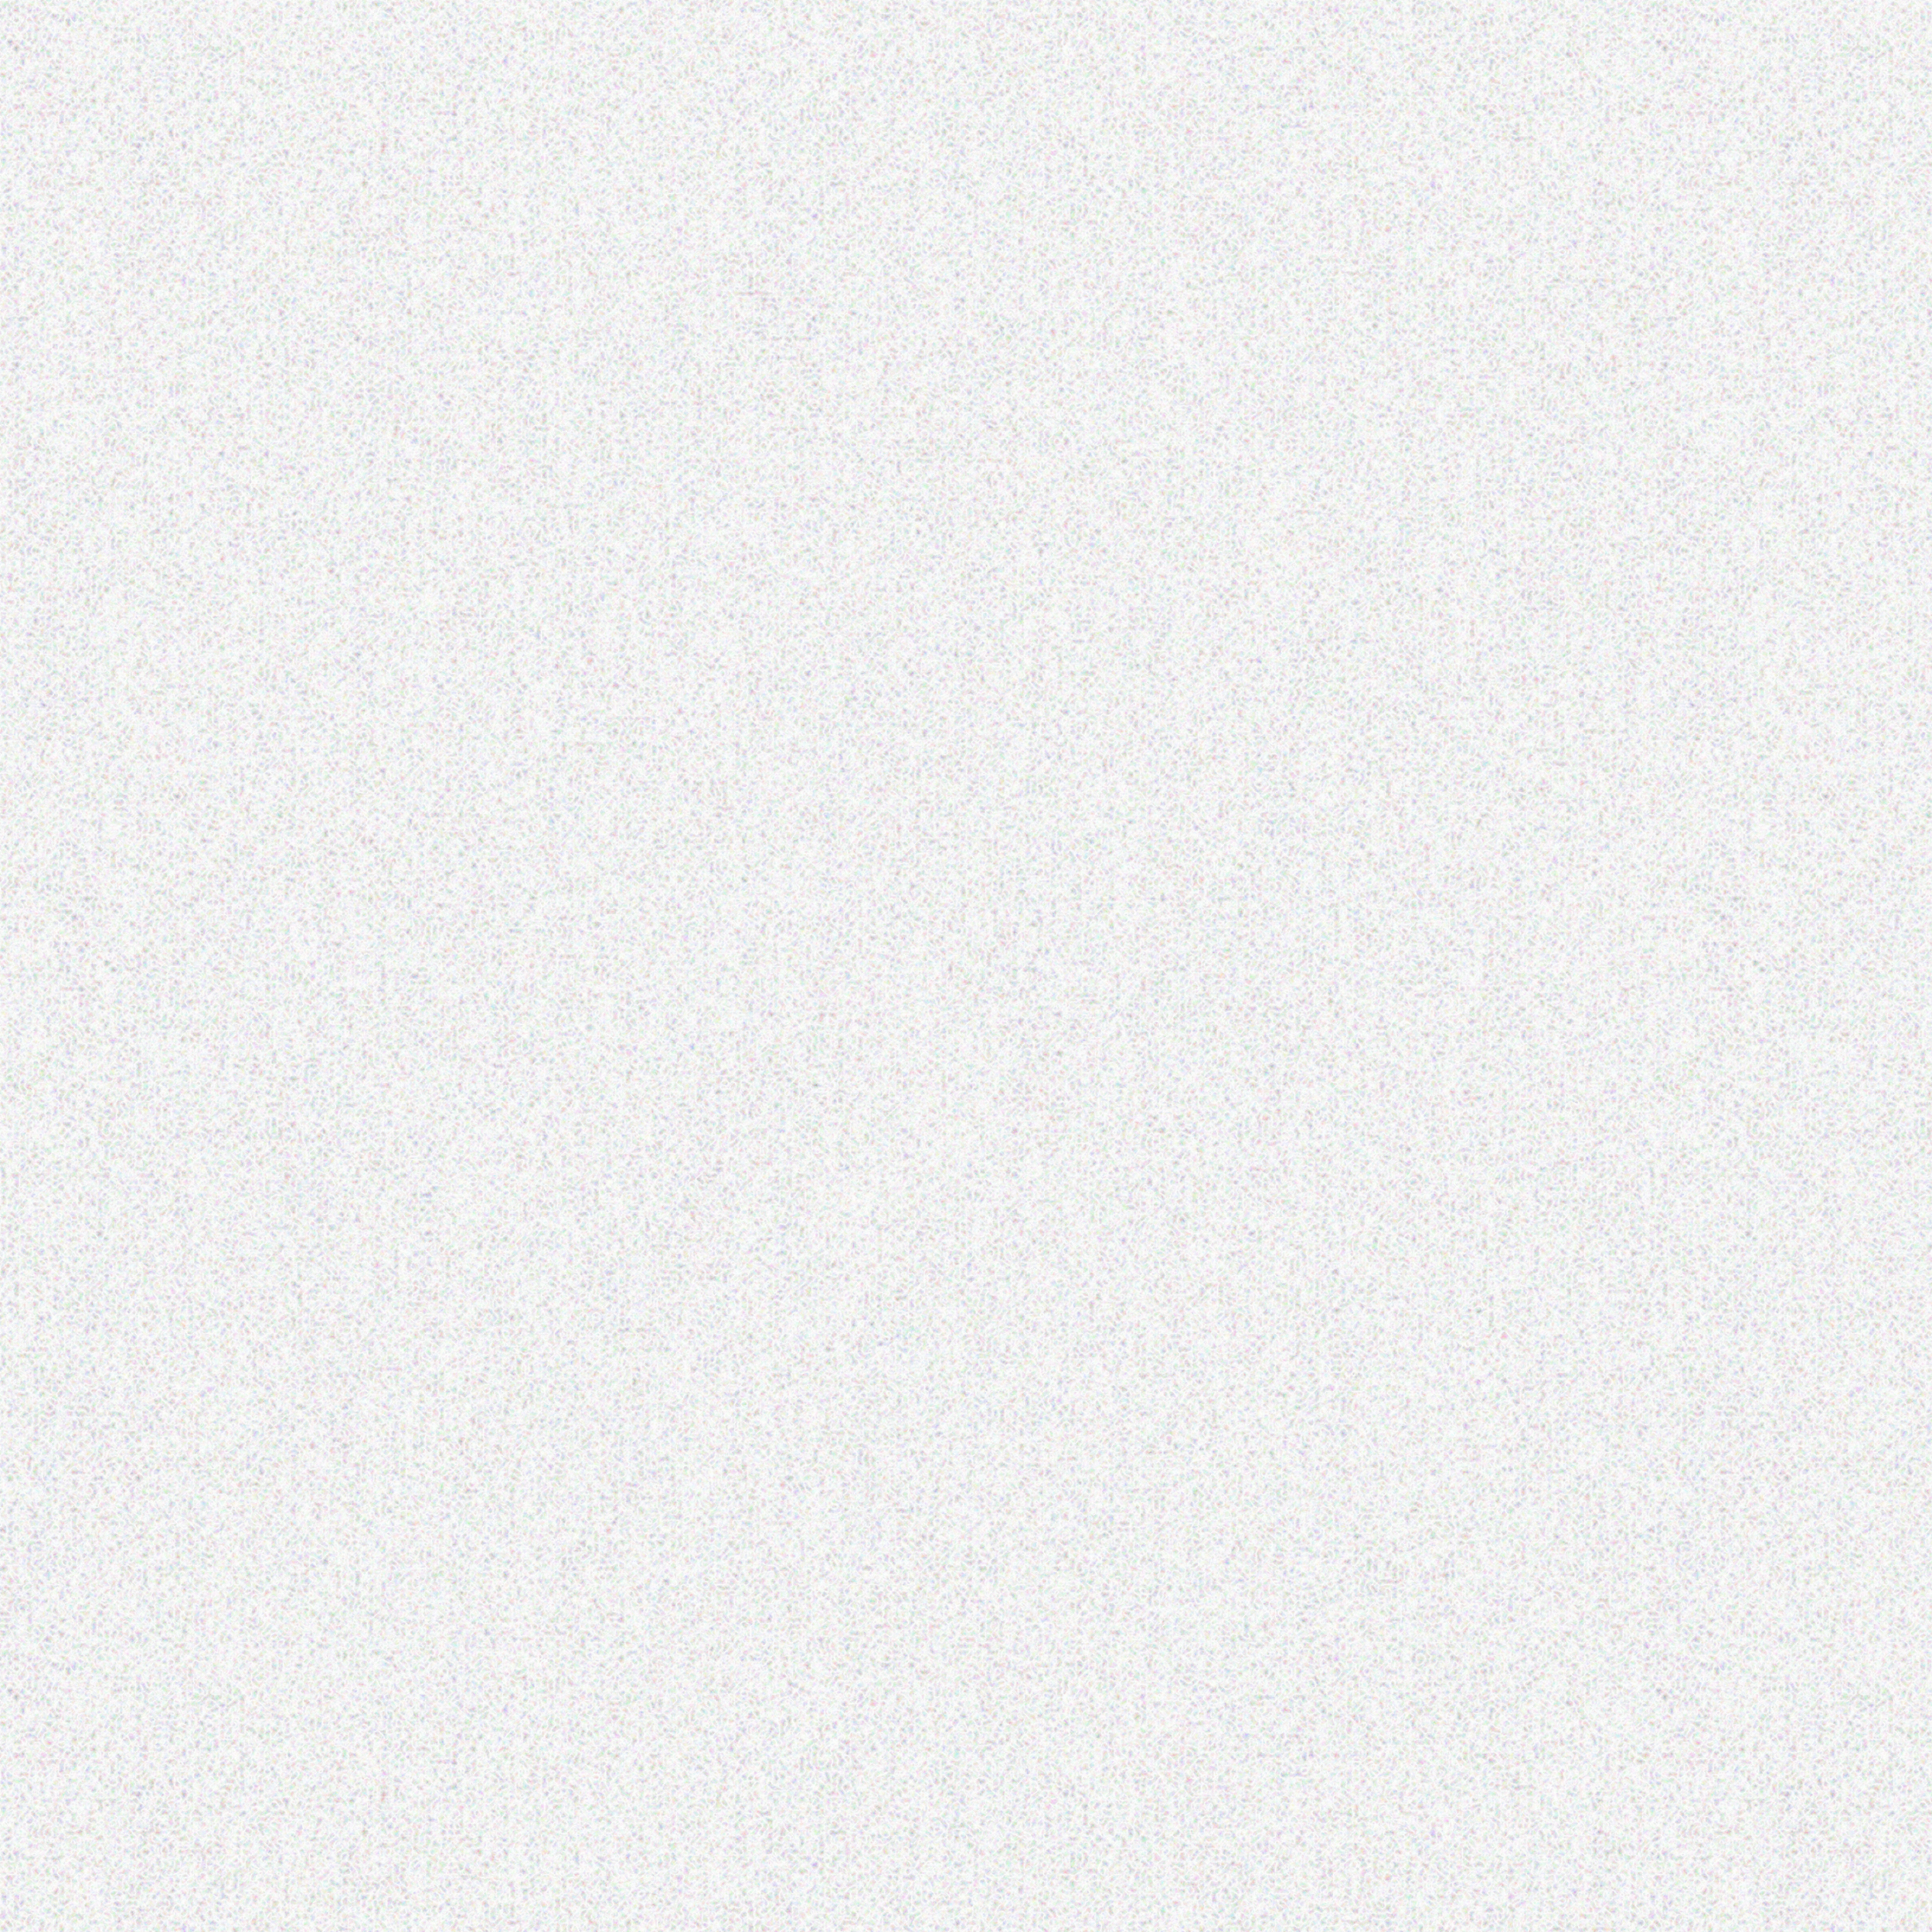
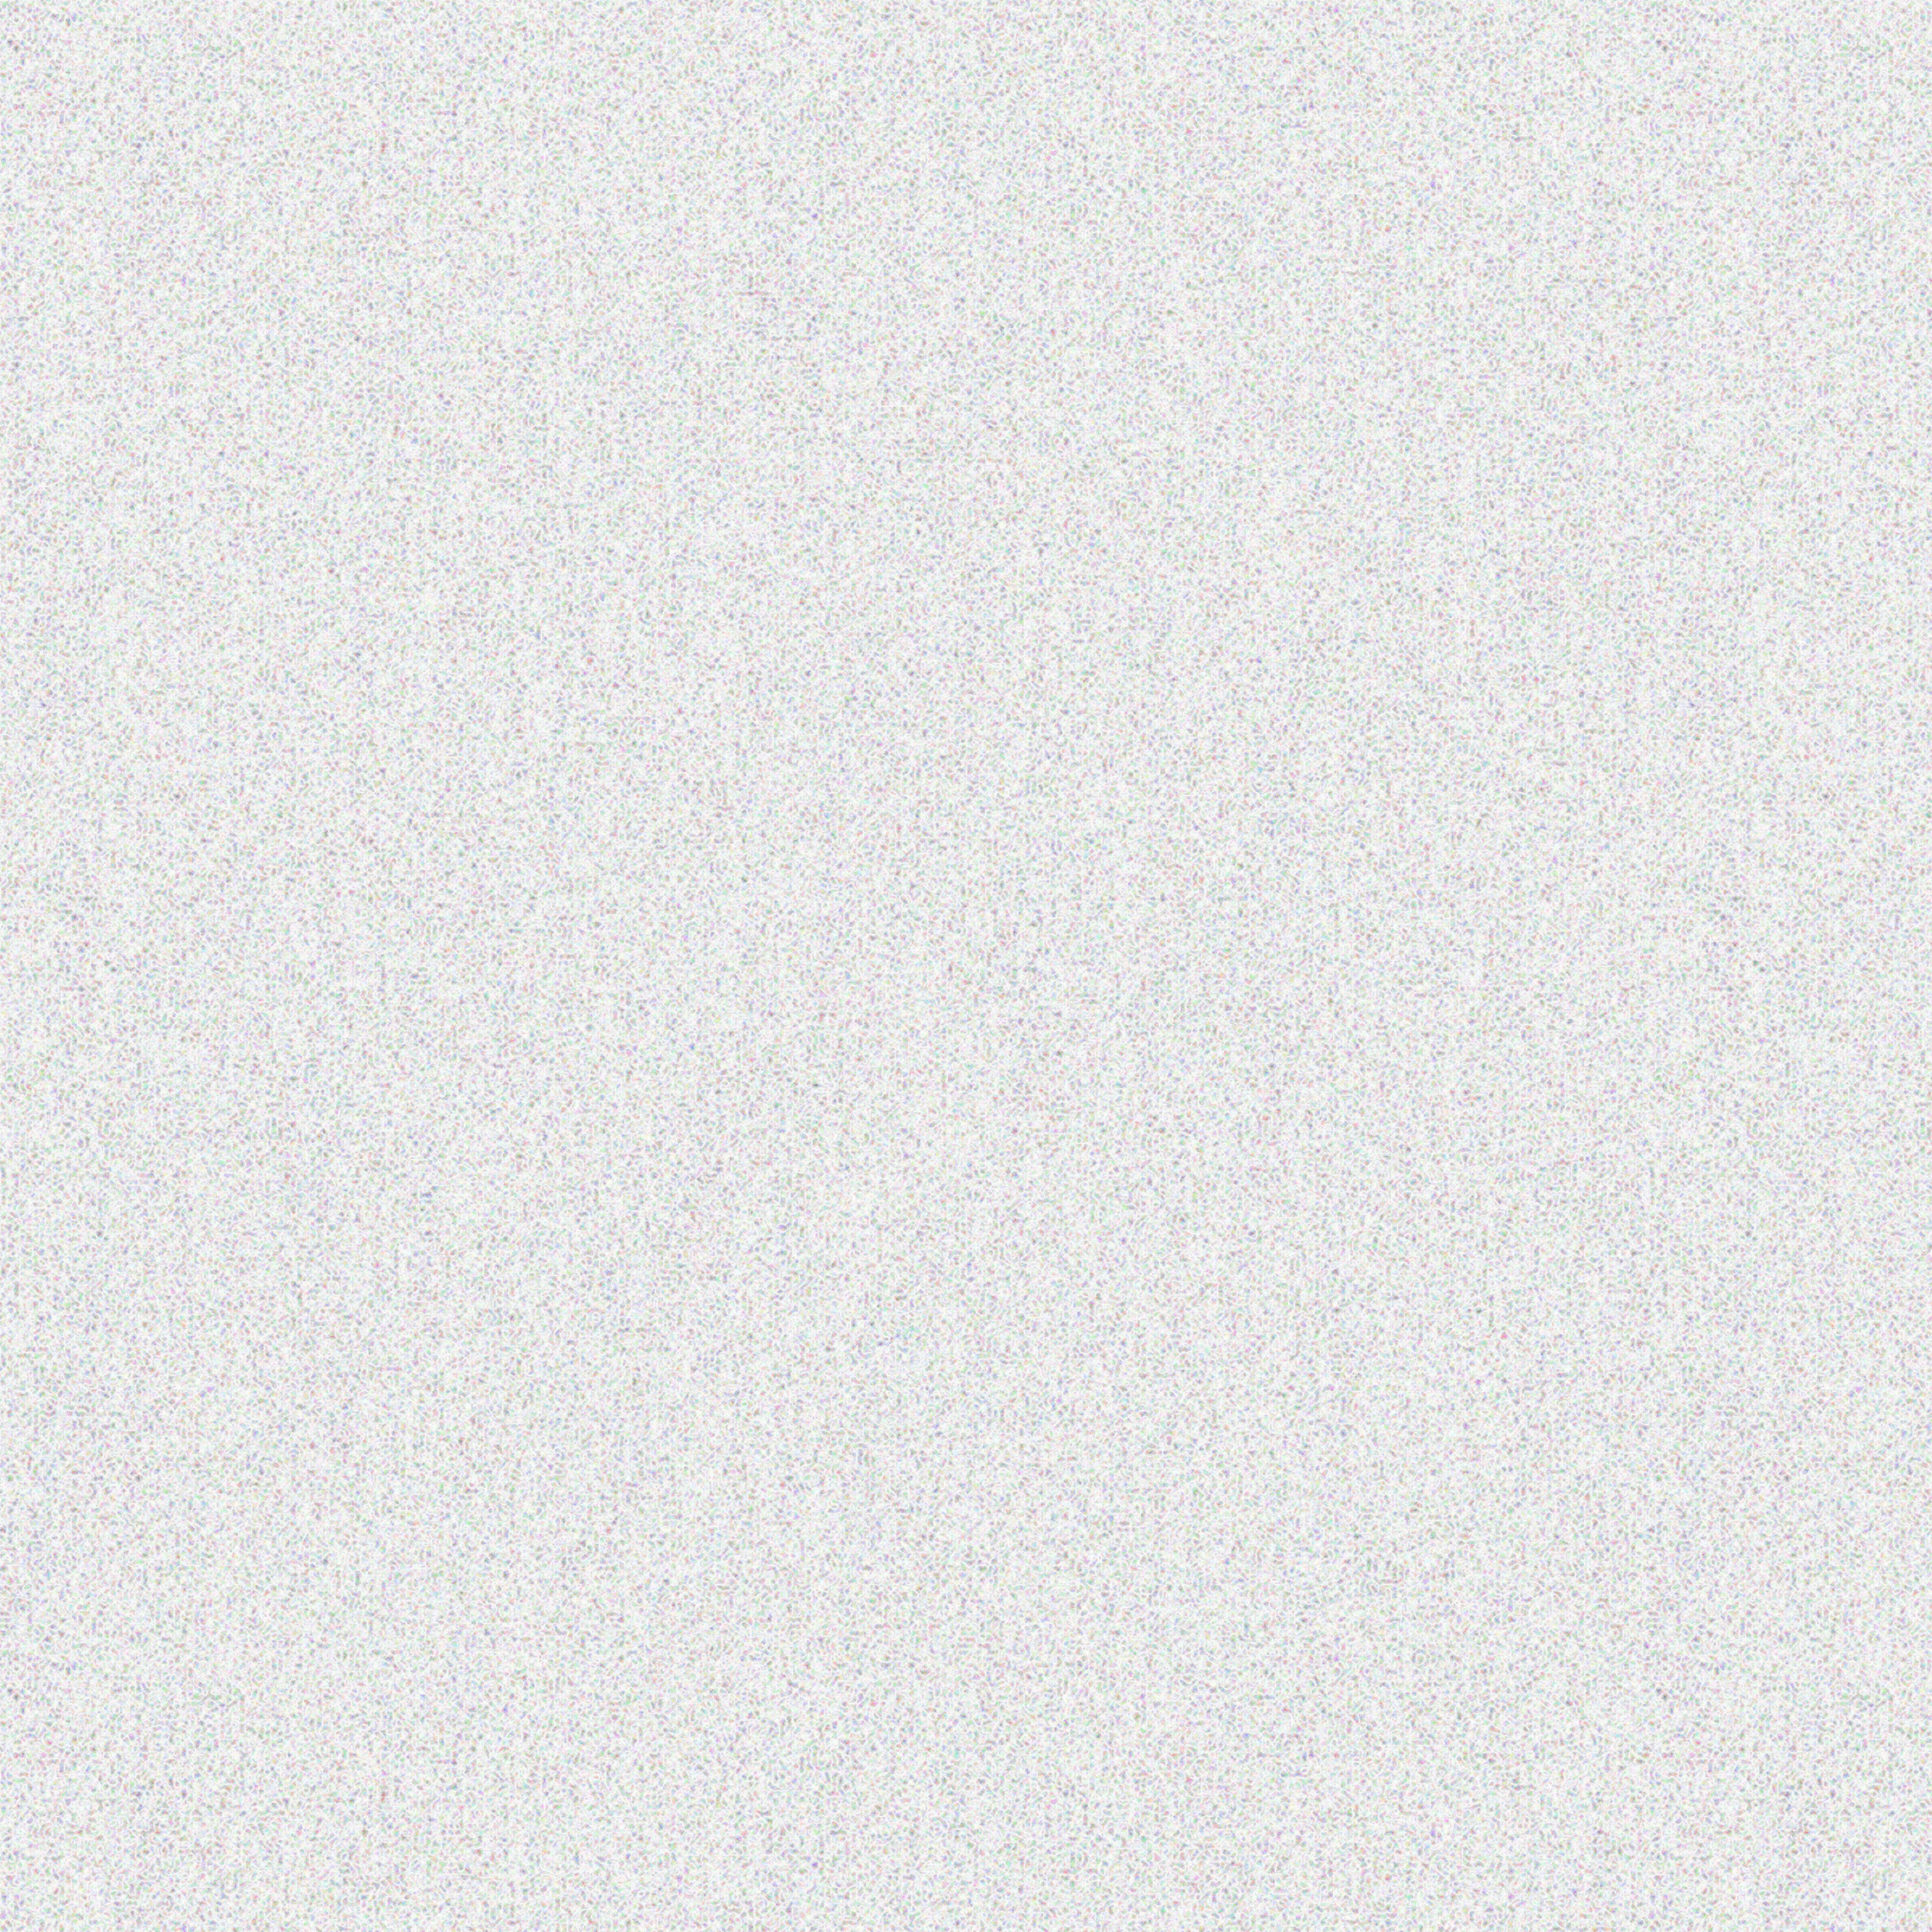
<svg xmlns="http://www.w3.org/2000/svg" version="1.1" viewBox="0 0 200 200" width="200" height="200" id="nnnoise">
  <defs>
    <filter id="nnnoise-filter">
      <feTurbulence type="turbulence" baseFrequency="1.5" numOctaves="3" stitchTiles="stitch" result="turbulence" />
    </filter>
  </defs>
-   <rect width="200" height="200" opacity="0.5" filter="url(#nnnoise-filter)" />
+   <rect width="200" height="200" opacity="0.8" filter="url(#nnnoise-filter)" />
</svg>
